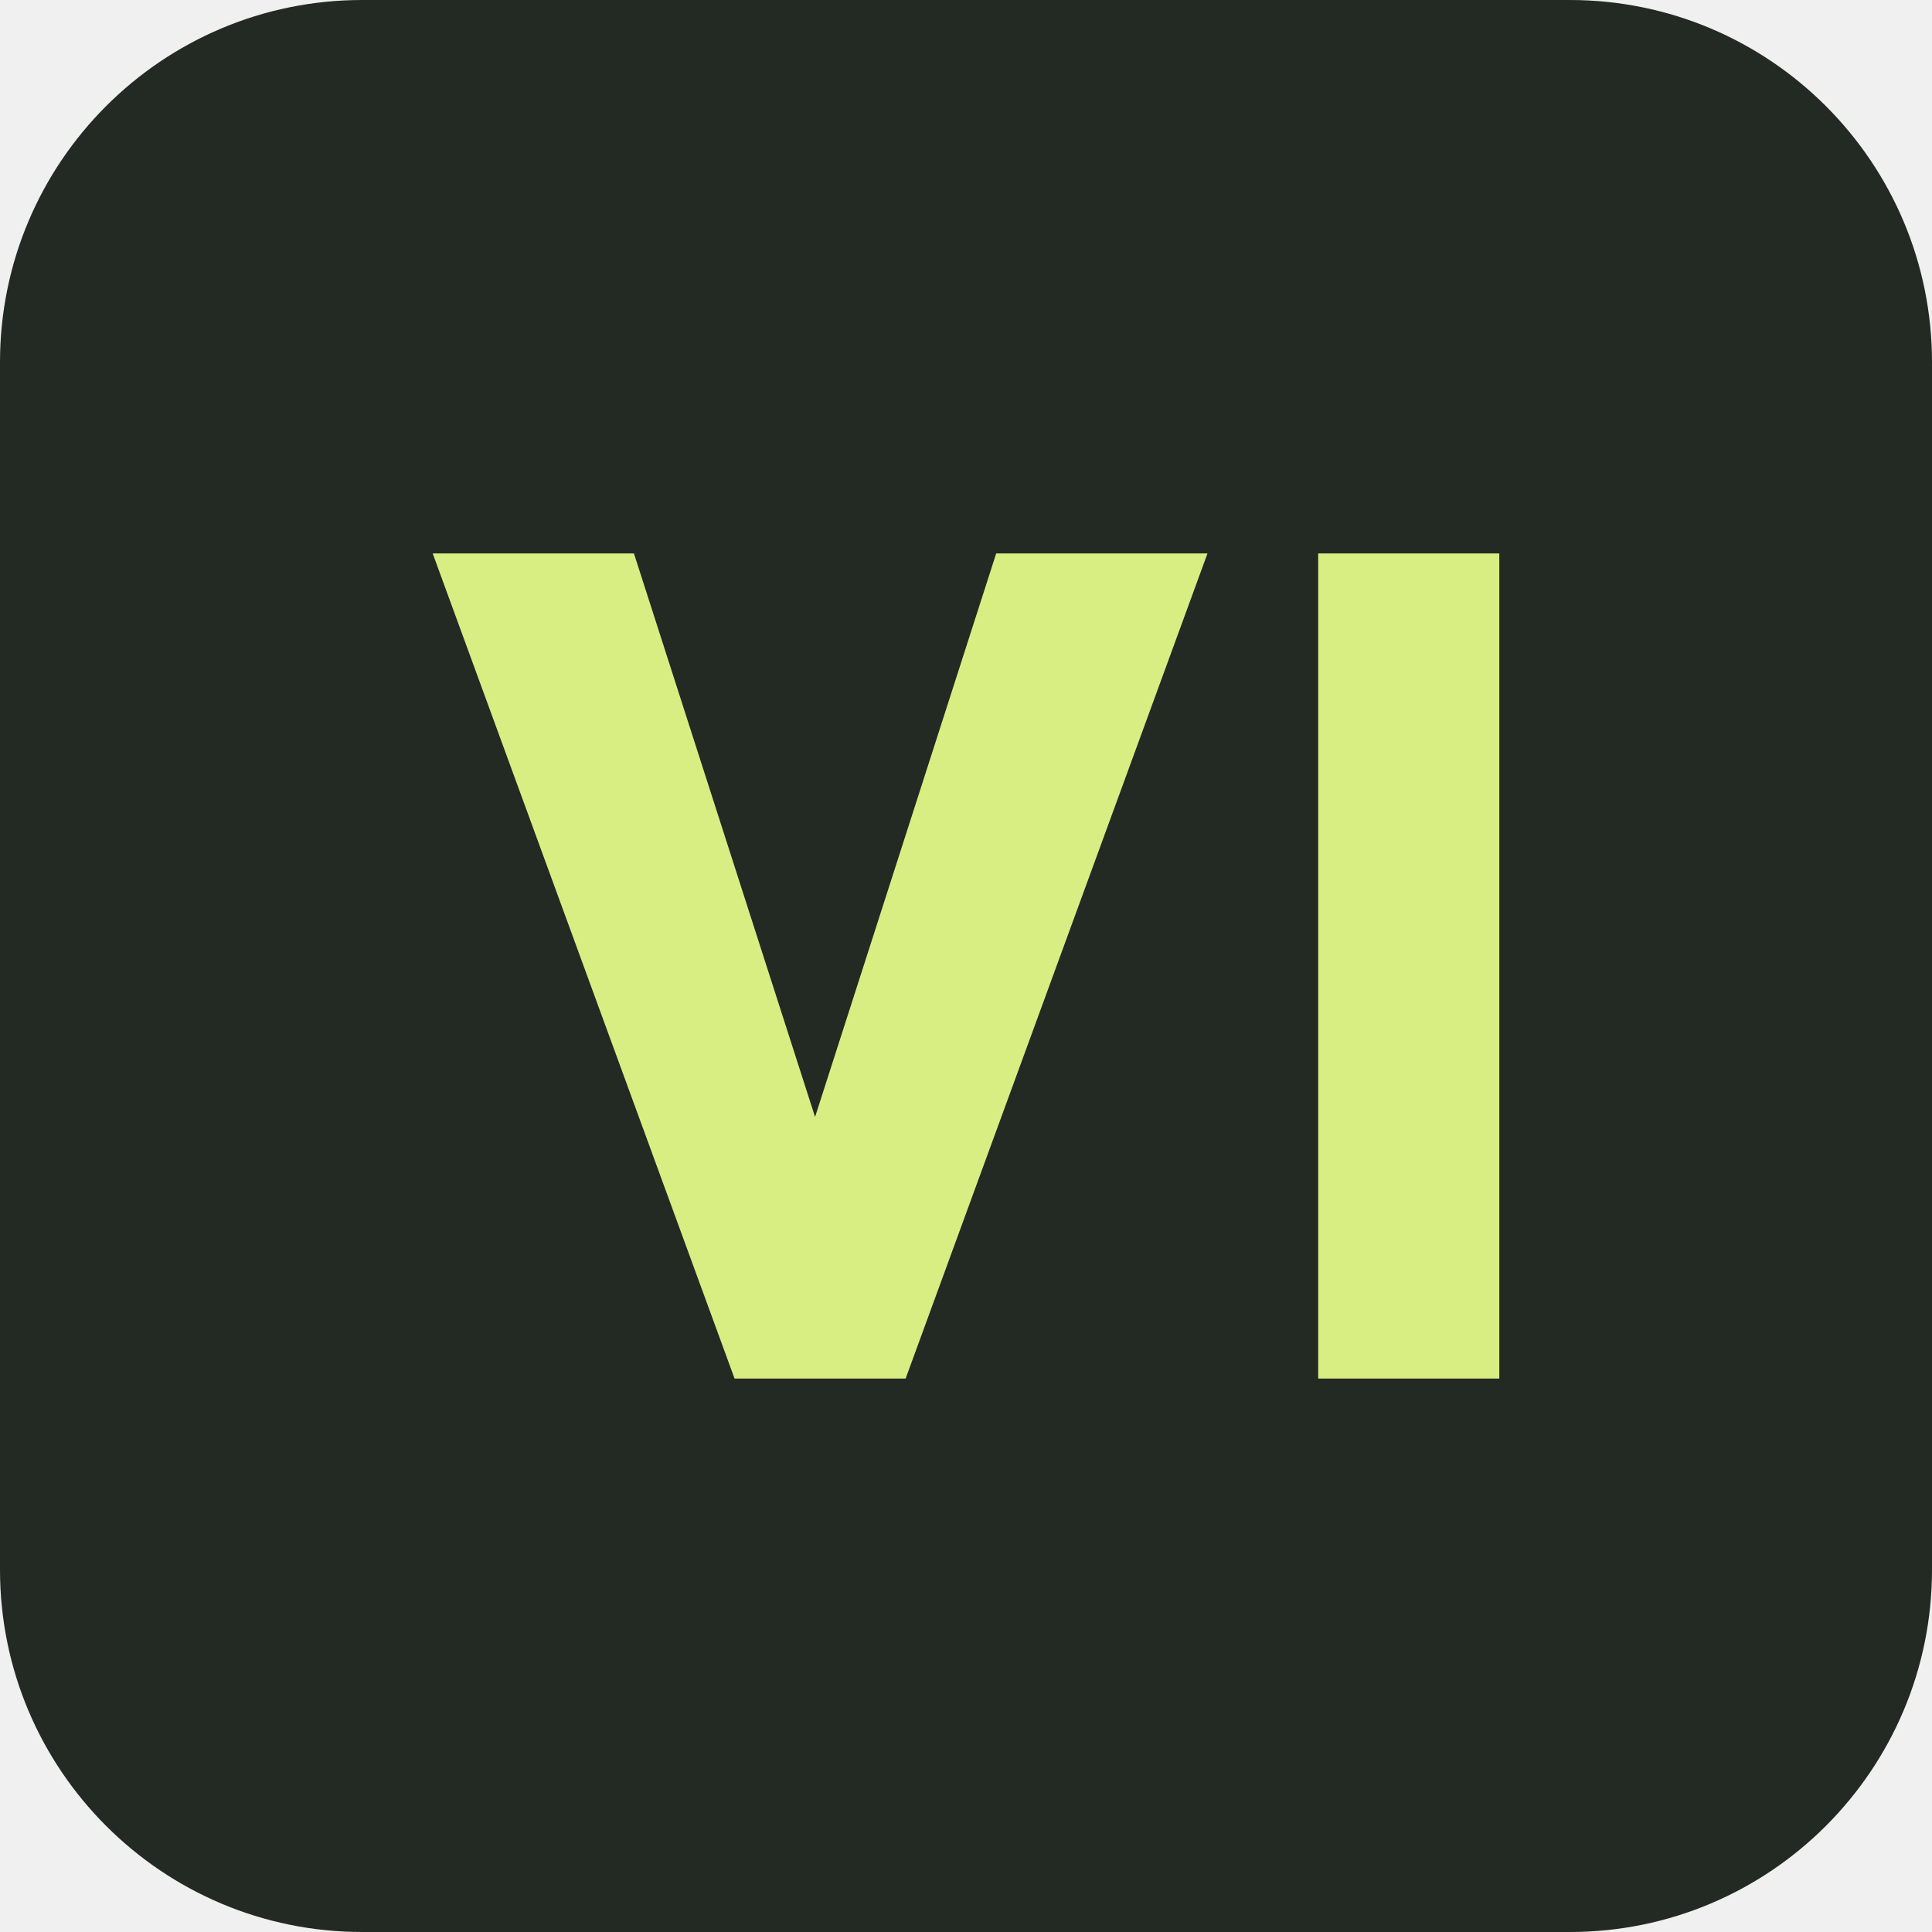
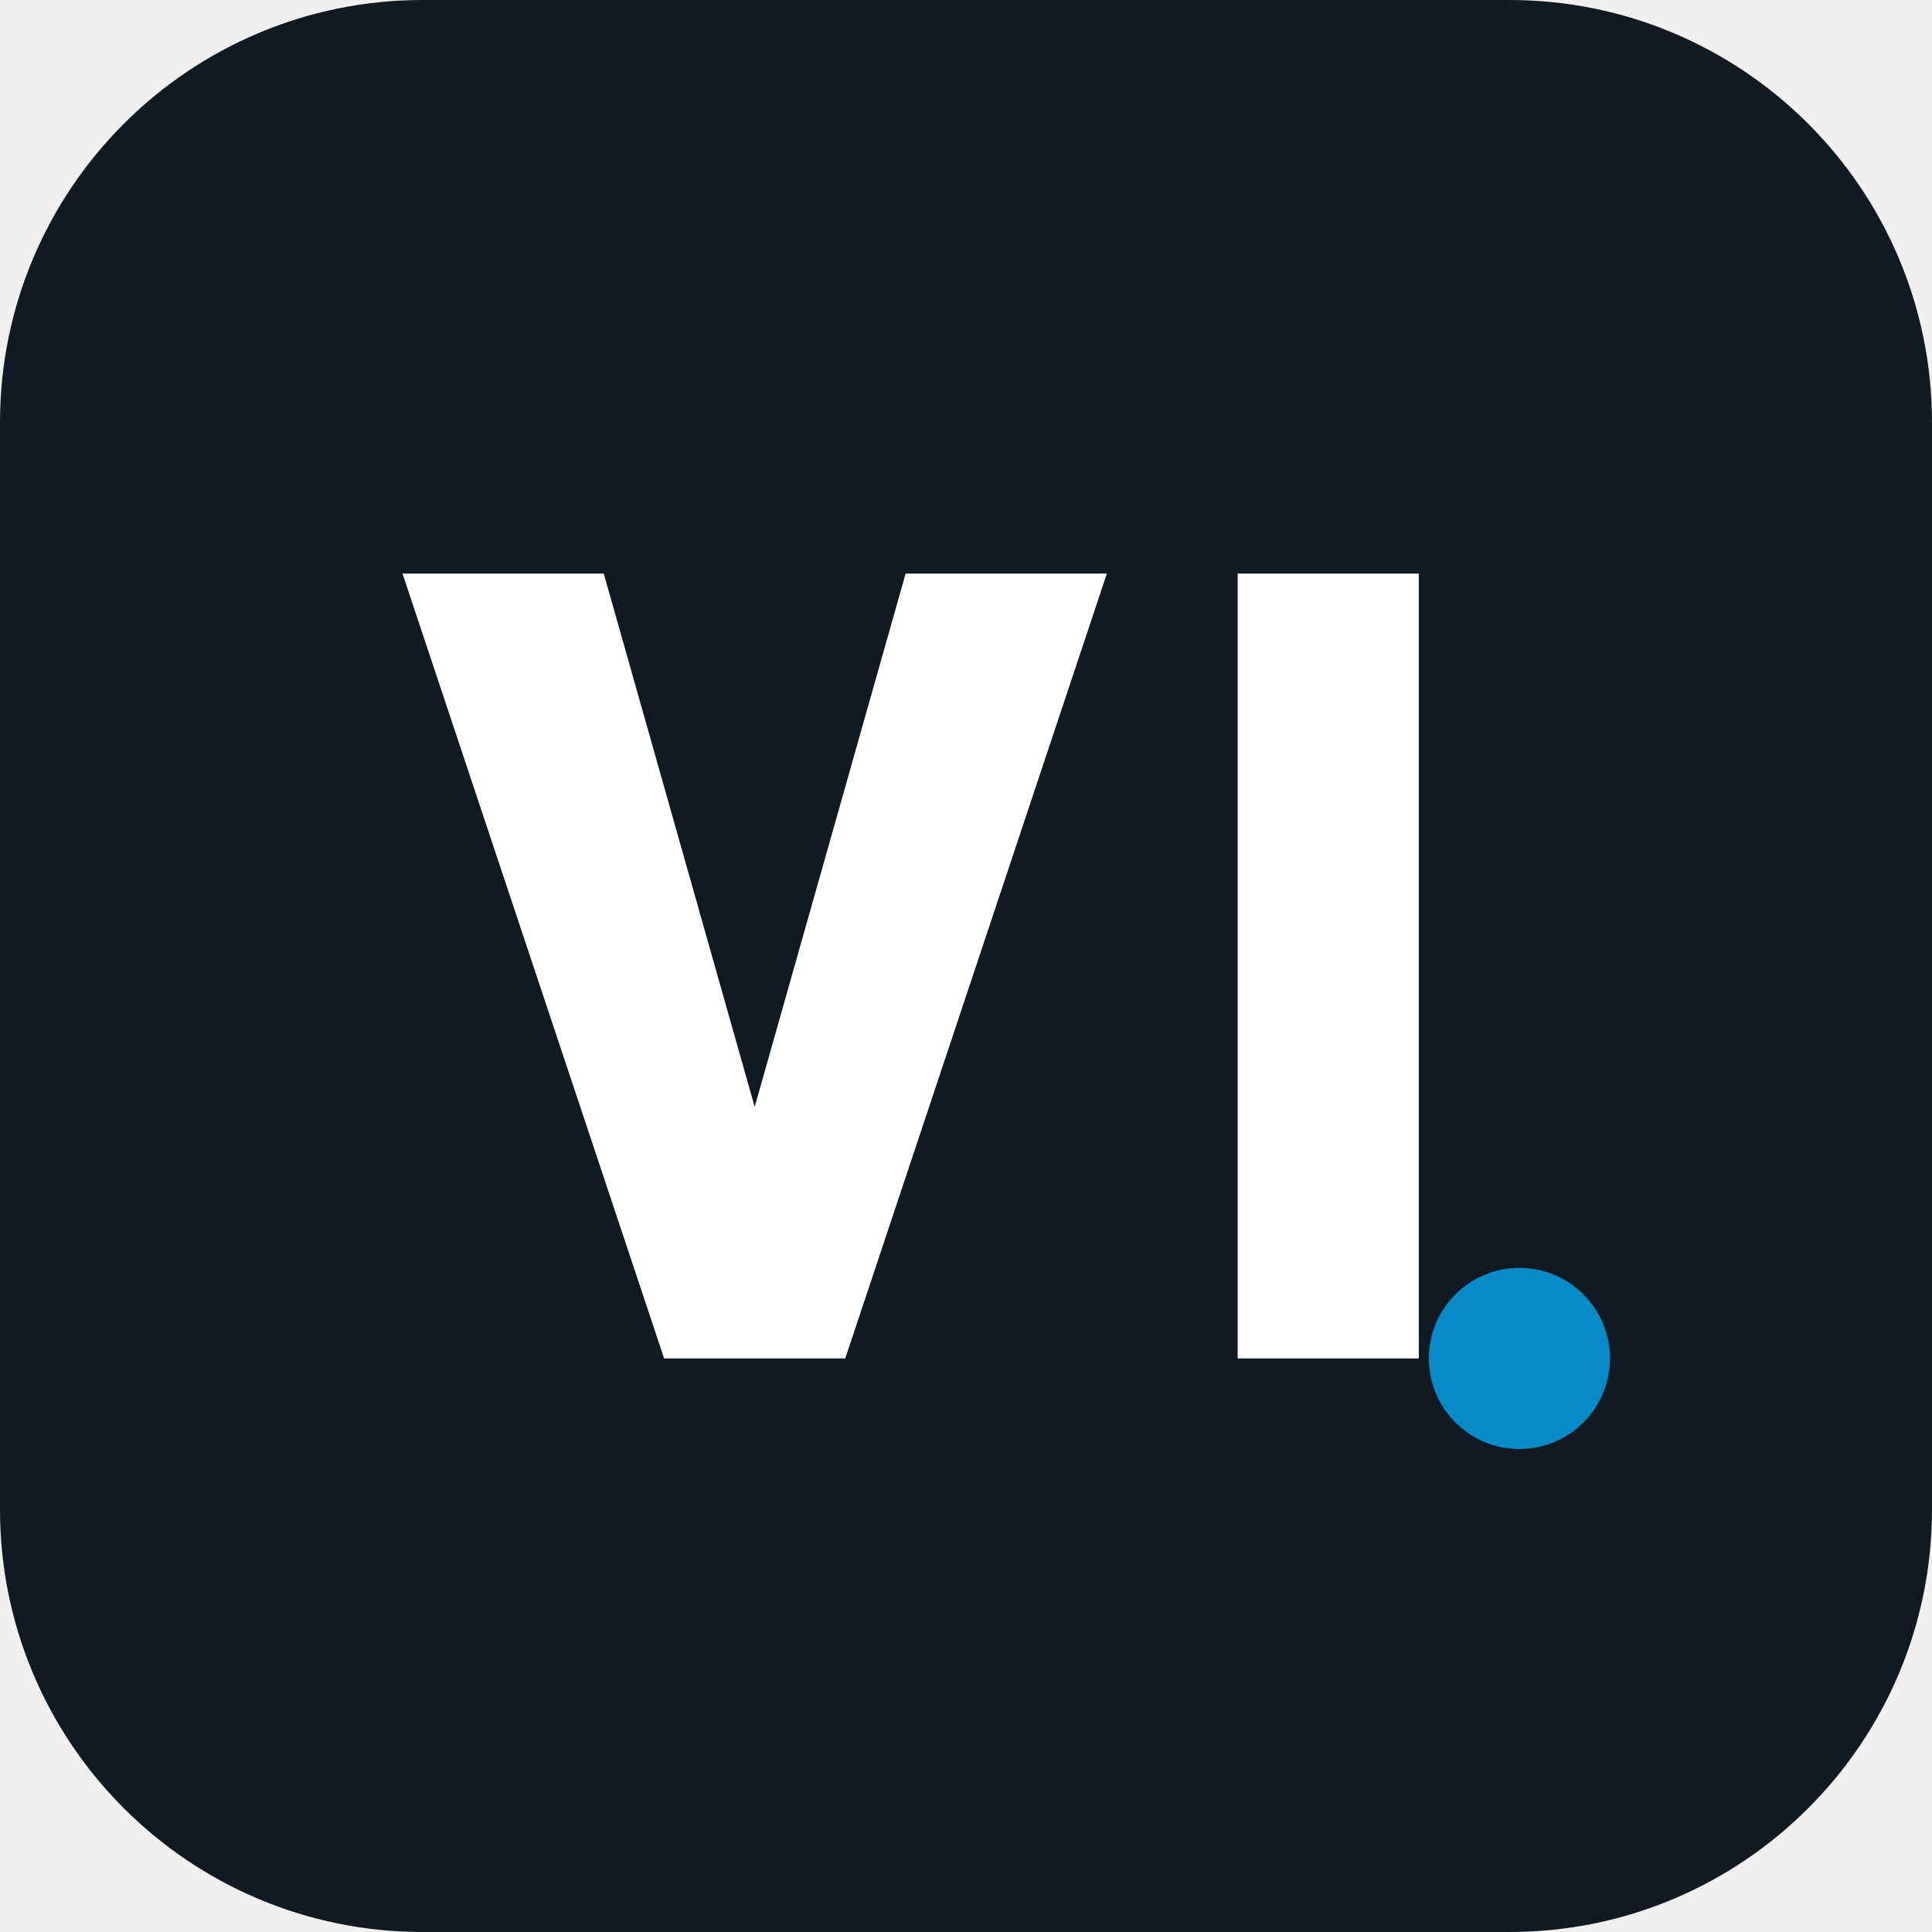
<svg xmlns="http://www.w3.org/2000/svg" viewBox="0 0 192 192">
-   <rect width="192" height="192" rx="36" fill="#232923" />
-   <path d="m43 55 30 82h17l30-82H99l-18 56-18-56zm88 0h18v82h-18z" fill="#d8ee83" />
+   <rect width="192" height="192" rx="42" fill="#101a22" />
+   <path d="m40 57 26 78h18l26-78H90l-15 53-15-53zm83 0h18v78h-18z" fill="#fff" />
+   <circle cx="151" cy="135" r="9" fill="#078bc7" />
</svg>
